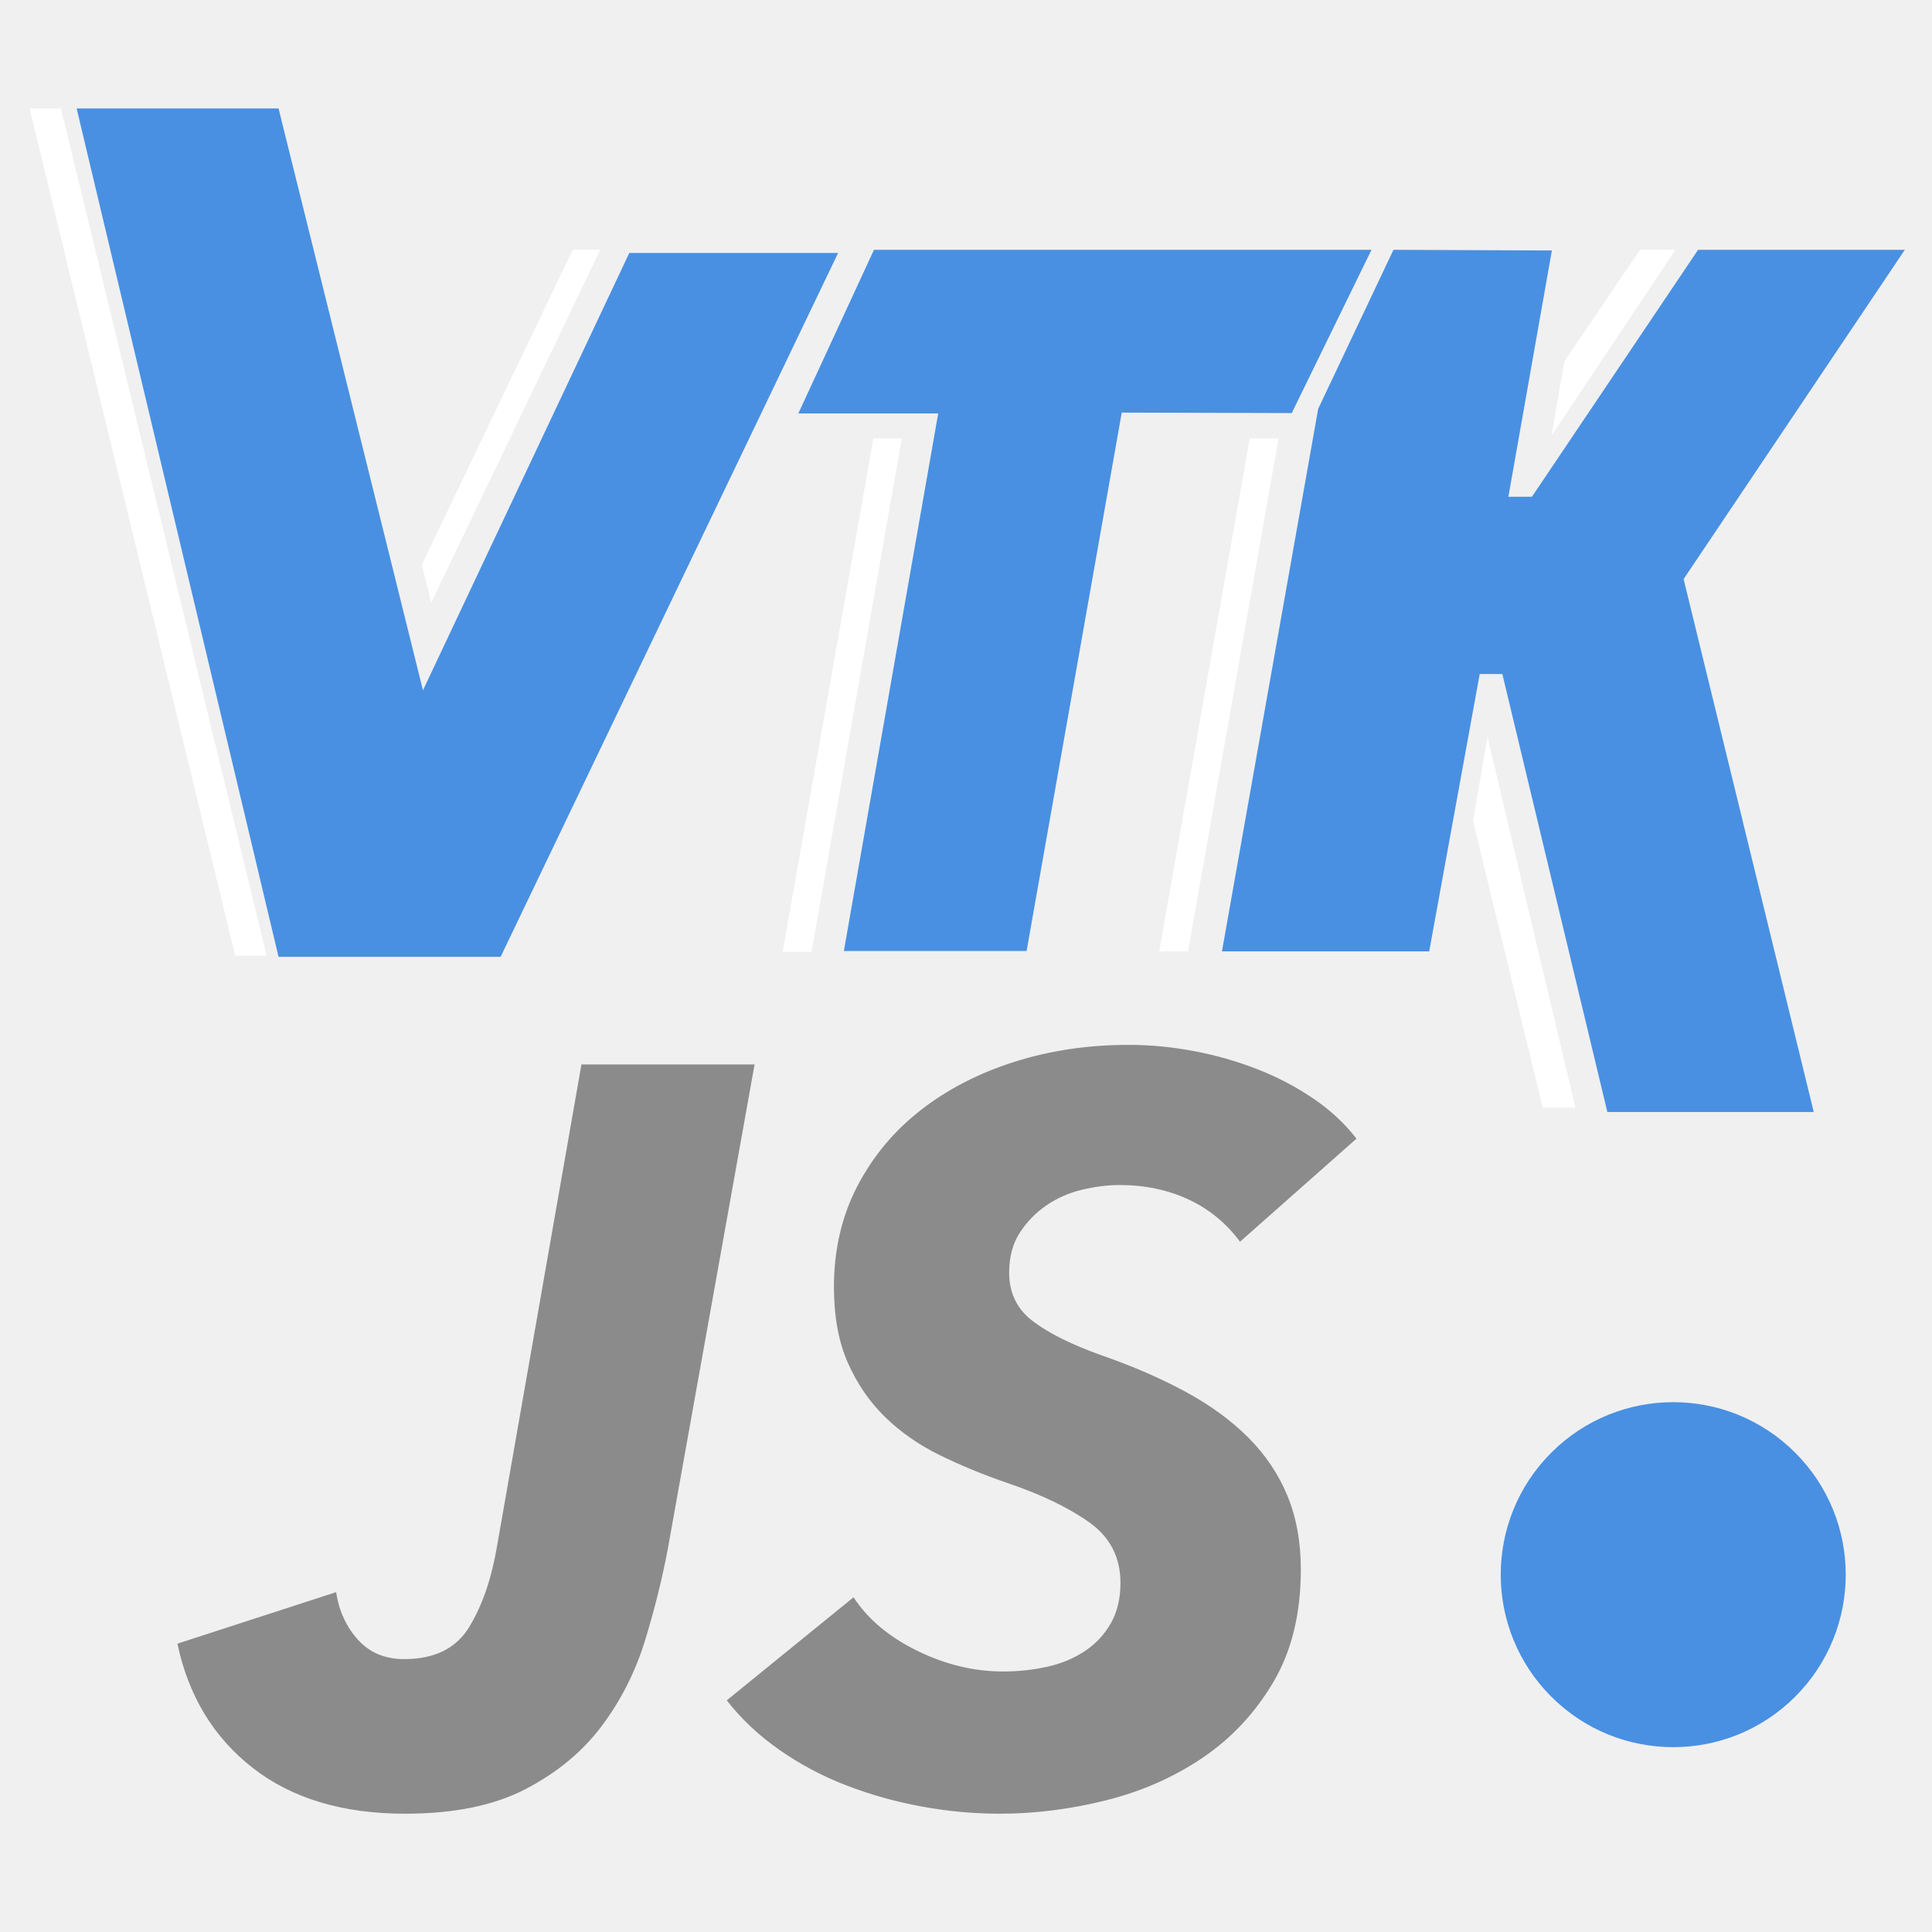
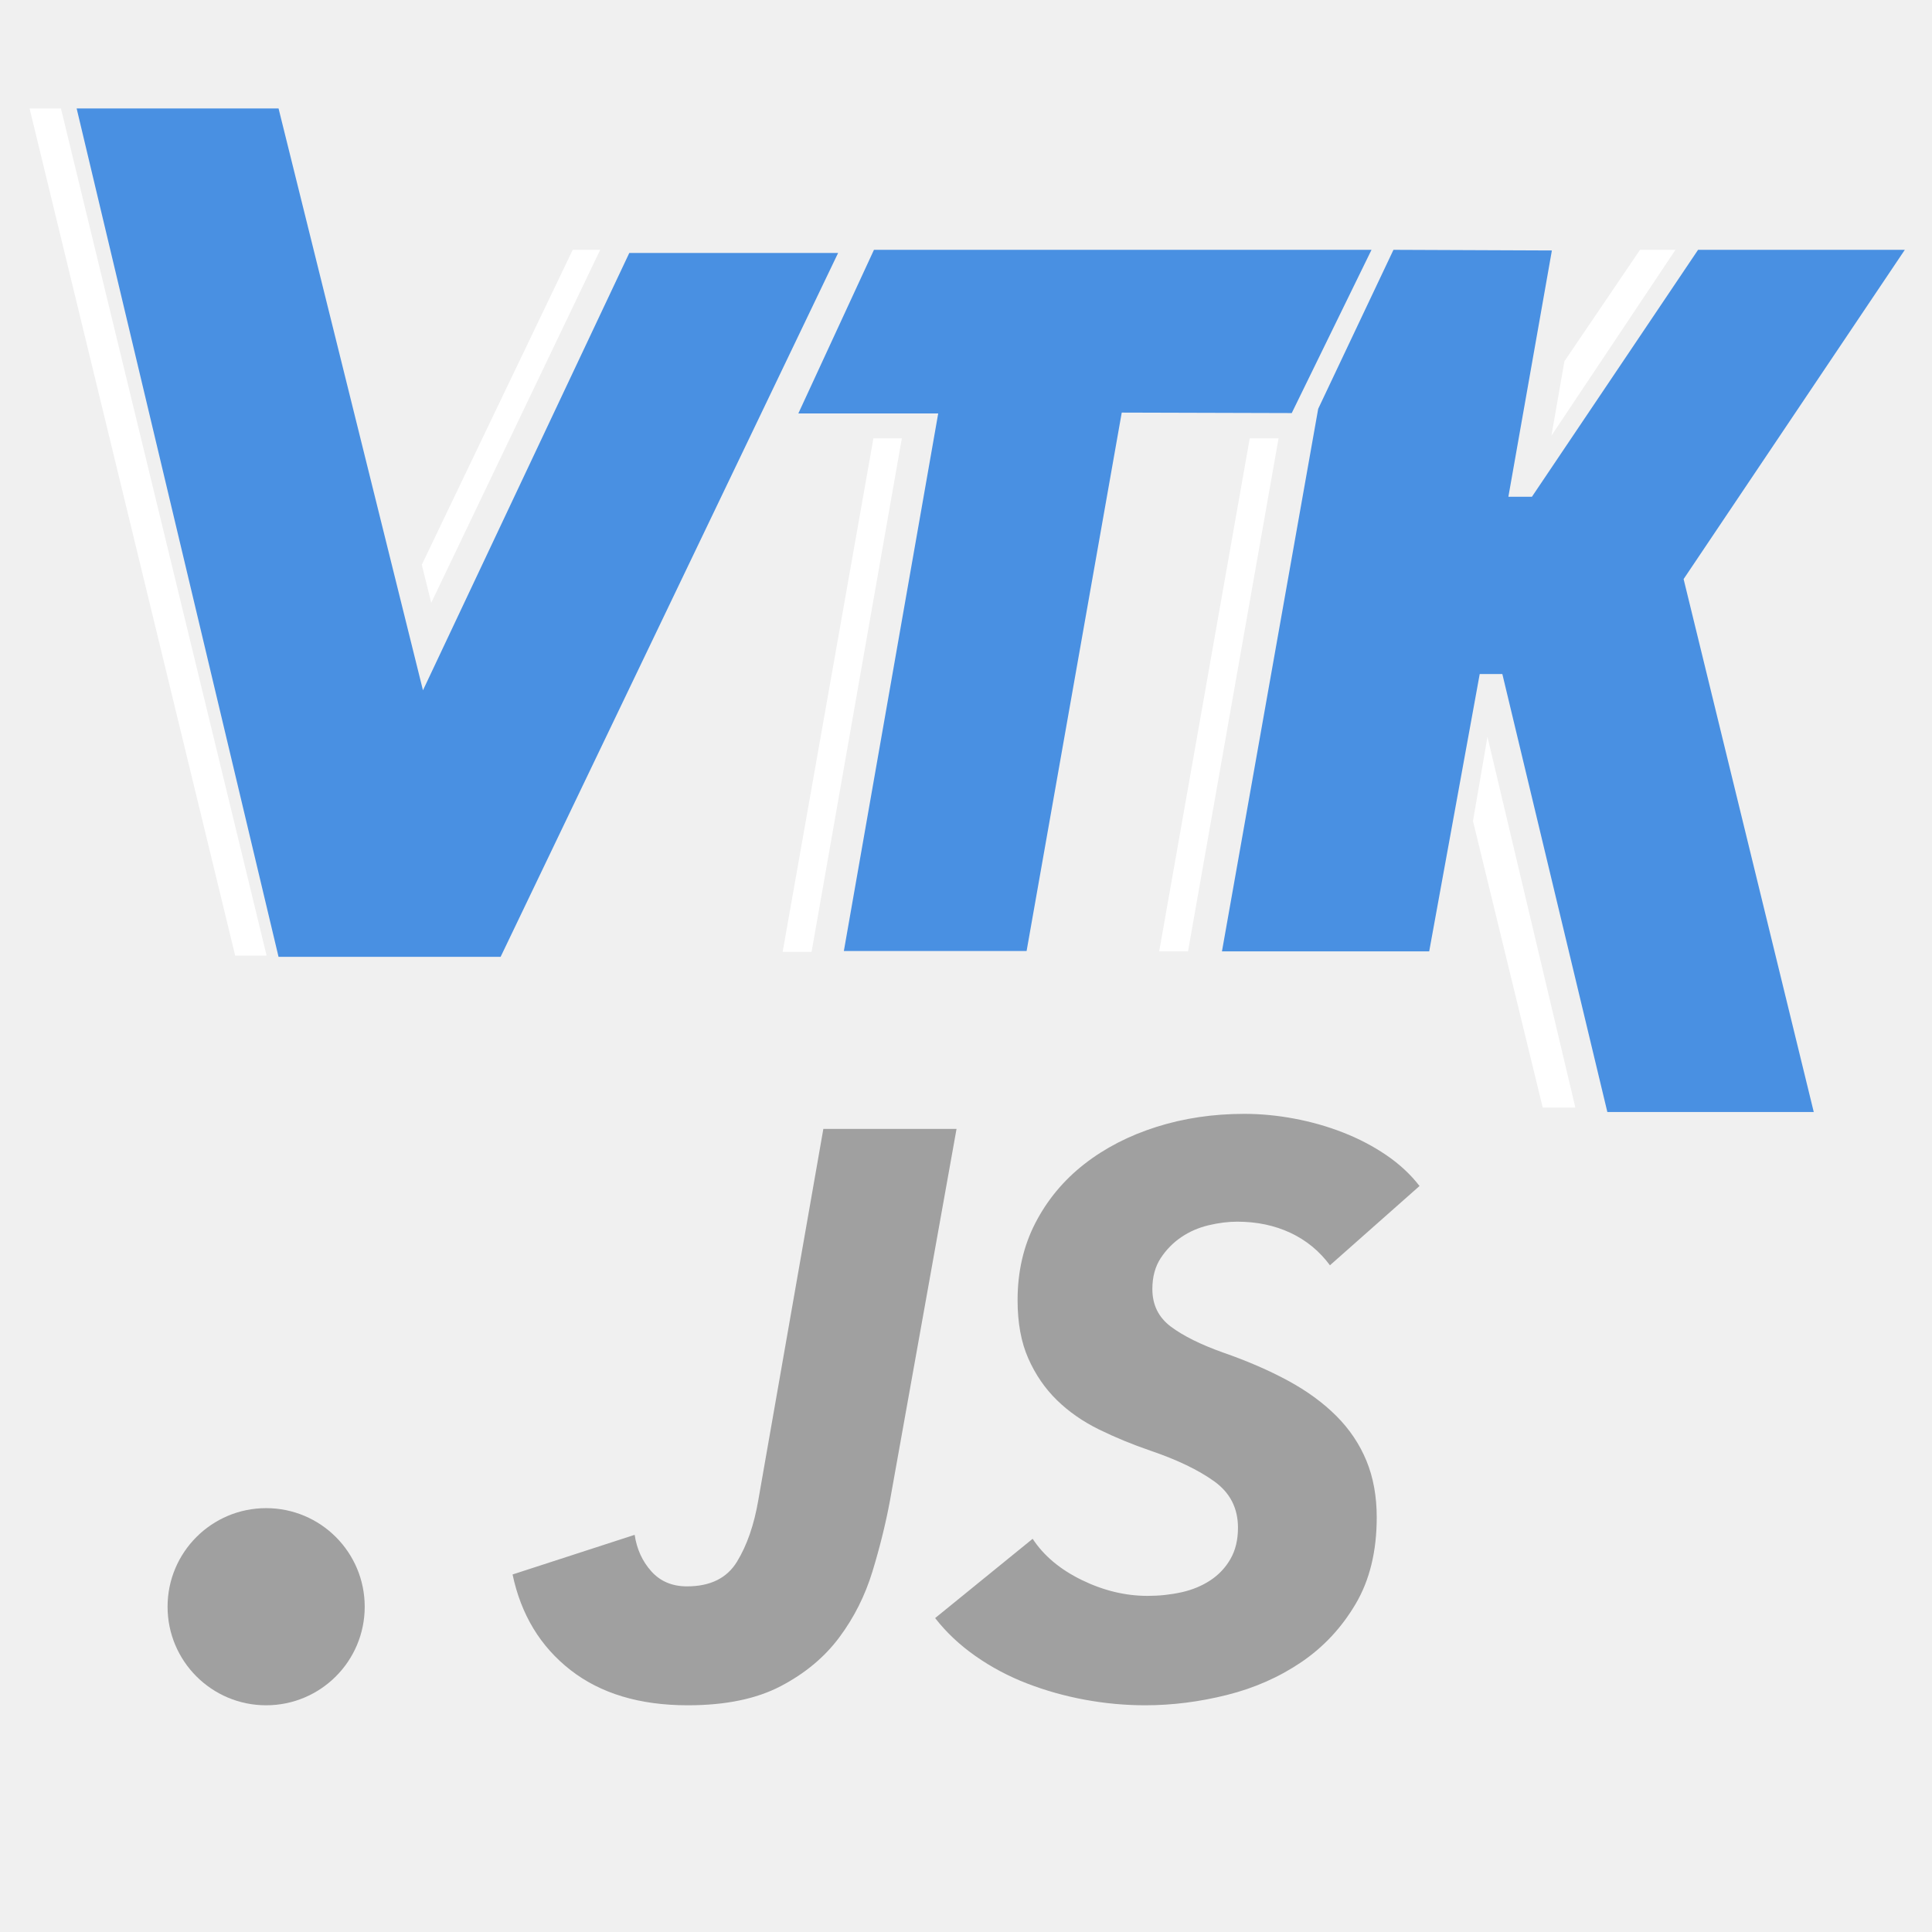
<svg xmlns="http://www.w3.org/2000/svg" width="196px" height="196px" viewBox="0 0 196 196" version="1.1">
  <defs />
  <g id="Page-1" stroke="none" stroke-width="1" fill="none" fill-rule="evenodd">
    <g id="VTK-js-favicon">
-       <path d="M67.769,157.024 C67.212,160.021 66.445,163.123 65.469,166.33 C64.493,169.536 63.03,172.446 61.078,175.06 C59.126,177.674 56.547,179.818 53.34,181.491 C50.134,183.164 46.056,184 41.107,184 C34.764,184 29.606,182.449 25.633,179.347 C21.659,176.245 19.115,172.046 18,166.748 L34.102,161.52 C34.381,163.402 35.113,165.005 36.298,166.33 C37.483,167.654 39.051,168.316 41.003,168.316 C44.07,168.316 46.265,167.236 47.59,165.075 C48.914,162.914 49.855,160.196 50.413,156.92 L58.987,107.987 L76.552,107.987 L67.769,157.024 Z M125.799,125.971 C124.405,124.088 122.662,122.66 120.571,121.684 C118.48,120.708 116.145,120.22 113.566,120.22 C112.381,120.22 111.126,120.377 109.802,120.69 C108.477,121.004 107.275,121.527 106.194,122.259 C105.114,122.991 104.208,123.914 103.476,125.029 C102.744,126.145 102.378,127.504 102.378,129.107 C102.378,131.198 103.197,132.854 104.835,134.074 C106.473,135.294 108.756,136.426 111.684,137.472 C114.89,138.587 117.748,139.824 120.257,141.184 C122.767,142.543 124.893,144.094 126.635,145.836 C128.378,147.579 129.702,149.548 130.609,151.744 C131.515,153.94 131.968,156.432 131.968,159.22 C131.968,163.681 131.044,167.48 129.197,170.617 C127.35,173.753 124.962,176.315 122.035,178.302 C119.107,180.288 115.831,181.735 112.206,182.641 C108.582,183.547 104.992,184 101.437,184 C98.788,184 96.139,183.756 93.491,183.268 C90.842,182.78 88.298,182.066 85.858,181.125 C83.418,180.184 81.153,178.981 79.062,177.517 C76.97,176.054 75.193,174.381 73.729,172.499 L86.59,162.043 C88.054,164.273 90.214,166.086 93.072,167.48 C95.93,168.874 98.823,169.571 101.751,169.571 C103.284,169.571 104.765,169.414 106.194,169.101 C107.623,168.787 108.895,168.264 110.011,167.532 C111.126,166.8 112.015,165.859 112.677,164.709 C113.339,163.559 113.67,162.182 113.67,160.579 C113.67,158 112.625,155.961 110.534,154.462 C108.442,152.964 105.654,151.622 102.169,150.437 C99.729,149.601 97.446,148.66 95.32,147.614 C93.194,146.568 91.347,145.279 89.779,143.745 C88.21,142.212 86.956,140.382 86.015,138.256 C85.074,136.13 84.603,133.568 84.603,130.571 C84.603,126.807 85.387,123.409 86.956,120.377 C88.524,117.344 90.668,114.765 93.386,112.639 C96.105,110.513 99.276,108.875 102.901,107.725 C106.525,106.575 110.394,106 114.507,106 C116.668,106 118.863,106.209 121.094,106.627 C123.324,107.046 125.468,107.655 127.524,108.457 C129.58,109.259 131.48,110.252 133.223,111.437 C134.965,112.622 136.429,113.981 137.614,115.515 L125.799,125.971 Z" id="JS" fill="#8A8B8A" />
-       <rect id="Rectangle-134" fill="#4990E2" transform="translate(169.7487, 159.7487) rotate(-315) translate(-169.7487, -159.7487) " x="152.249" y="142.249" width="35" height="35" rx="86" />
+       <path d="M90.284,152.249 C89.855,154.555 89.265,156.941 88.515,159.408 C87.764,161.874 86.638,164.113 85.137,166.123 C83.635,168.134 81.651,169.783 79.185,171.07 C76.718,172.357 73.582,173 69.775,173 C64.895,173 60.928,171.807 57.871,169.421 C54.815,167.035 52.858,163.804 52,159.729 L64.386,155.708 C64.601,157.156 65.164,158.389 66.075,159.408 C66.987,160.426 68.193,160.936 69.694,160.936 C72.054,160.936 73.743,160.105 74.761,158.442 C75.78,156.78 76.504,154.689 76.933,152.169 L83.528,114.528 L97.04,114.528 L90.284,152.249 Z M134.922,128.362 C133.85,126.914 132.509,125.815 130.901,125.064 C129.292,124.314 127.496,123.938 125.512,123.938 C124.601,123.938 123.635,124.059 122.617,124.3 C121.598,124.542 120.673,124.944 119.842,125.507 C119.011,126.07 118.314,126.78 117.751,127.638 C117.188,128.496 116.906,129.542 116.906,130.775 C116.906,132.383 117.536,133.657 118.796,134.595 C120.056,135.534 121.812,136.405 124.064,137.209 C126.531,138.067 128.729,139.019 130.66,140.064 C132.59,141.11 134.225,142.303 135.566,143.643 C136.906,144.984 137.925,146.499 138.622,148.188 C139.319,149.877 139.668,151.794 139.668,153.938 C139.668,157.37 138.957,160.292 137.536,162.705 C136.115,165.118 134.279,167.088 132.027,168.617 C129.775,170.145 127.255,171.257 124.466,171.954 C121.678,172.651 118.917,173 116.182,173 C114.145,173 112.107,172.812 110.07,172.437 C108.032,172.062 106.075,171.512 104.198,170.788 C102.322,170.064 100.579,169.139 98.971,168.013 C97.362,166.887 95.995,165.601 94.869,164.153 L104.761,156.11 C105.887,157.826 107.55,159.22 109.748,160.292 C111.946,161.365 114.172,161.901 116.424,161.901 C117.603,161.901 118.743,161.78 119.842,161.539 C120.941,161.298 121.92,160.895 122.777,160.332 C123.635,159.769 124.319,159.046 124.828,158.161 C125.338,157.276 125.592,156.217 125.592,154.984 C125.592,153 124.788,151.432 123.18,150.279 C121.571,149.126 119.426,148.094 116.745,147.182 C114.869,146.539 113.113,145.815 111.477,145.011 C109.842,144.206 108.421,143.214 107.214,142.035 C106.008,140.855 105.043,139.448 104.319,137.812 C103.595,136.177 103.233,134.206 103.233,131.901 C103.233,129.005 103.836,126.391 105.043,124.059 C106.249,121.727 107.898,119.743 109.989,118.107 C112.08,116.472 114.52,115.212 117.308,114.327 C120.097,113.442 123.072,113 126.236,113 C127.898,113 129.587,113.161 131.303,113.483 C133.019,113.804 134.668,114.273 136.249,114.89 C137.831,115.507 139.292,116.271 140.633,117.182 C141.973,118.094 143.099,119.139 144.011,120.319 L134.922,128.362 Z" id="JS" fill="#A0A0A0" />
      <g id="Group" transform="translate(3, 11)">
        <polygon id="Path-94" fill="#4990E2" points="4.775 2.08166817e-17 25.258 86.069 47.788 86.069 82.027 14.661 60.842 14.661 39.909 59.03 25.258 2.08166817e-17" />
        <polygon id="Path-95" fill="#4990E2" points="85.663 14.344 136.139 14.344 128.046 30.906 110.8 30.857 101.148 85.477 82.609 85.477 92.181 30.942 77.992 30.942" />
        <polygon id="Path-96" fill="#4990E2" points="138.366 14.344 154.438 14.41 150.024 39.397 152.412 39.397 169.268 14.344 190.243 14.344 167.801 47.747 181.004 101.81 160.064 101.81 149.412 57.38 147.116 57.38 141.991 85.515 120.967 85.515 130.73 30.472" />
        <polygon id="Path-99" fill="#FFFFFF" points="0 0 3.182 0 24.046 85.944 20.859 85.944" />
        <polygon id="Path-100" fill="#FFFFFF" points="55.102 14.344 57.89 14.344 40.747 50.155 39.792 46.289" />
        <polygon id="Path-101" fill="#FFFFFF" points="85.608 33.469 88.491 33.469 79.334 85.565 76.4 85.565" />
        <polygon id="Path-102" fill="#FFFFFF" points="123.785 33.469 126.709 33.469 117.523 85.515 114.6 85.515" />
        <polygon id="Path-103" fill="#FFFFFF" points="163.38 14.344 166.974 14.344 154.392 33.198 155.708 25.653" />
        <polygon id="Path-104" fill="#FFFFFF" points="147.902 63.75 156.819 101.363 153.508 101.363 146.433 72.29" />
      </g>
+       <circle id="Oval-47" fill="#A0A0A0" cx="27" cy="163" r="10" />
    </g>
  </g>
</svg>
